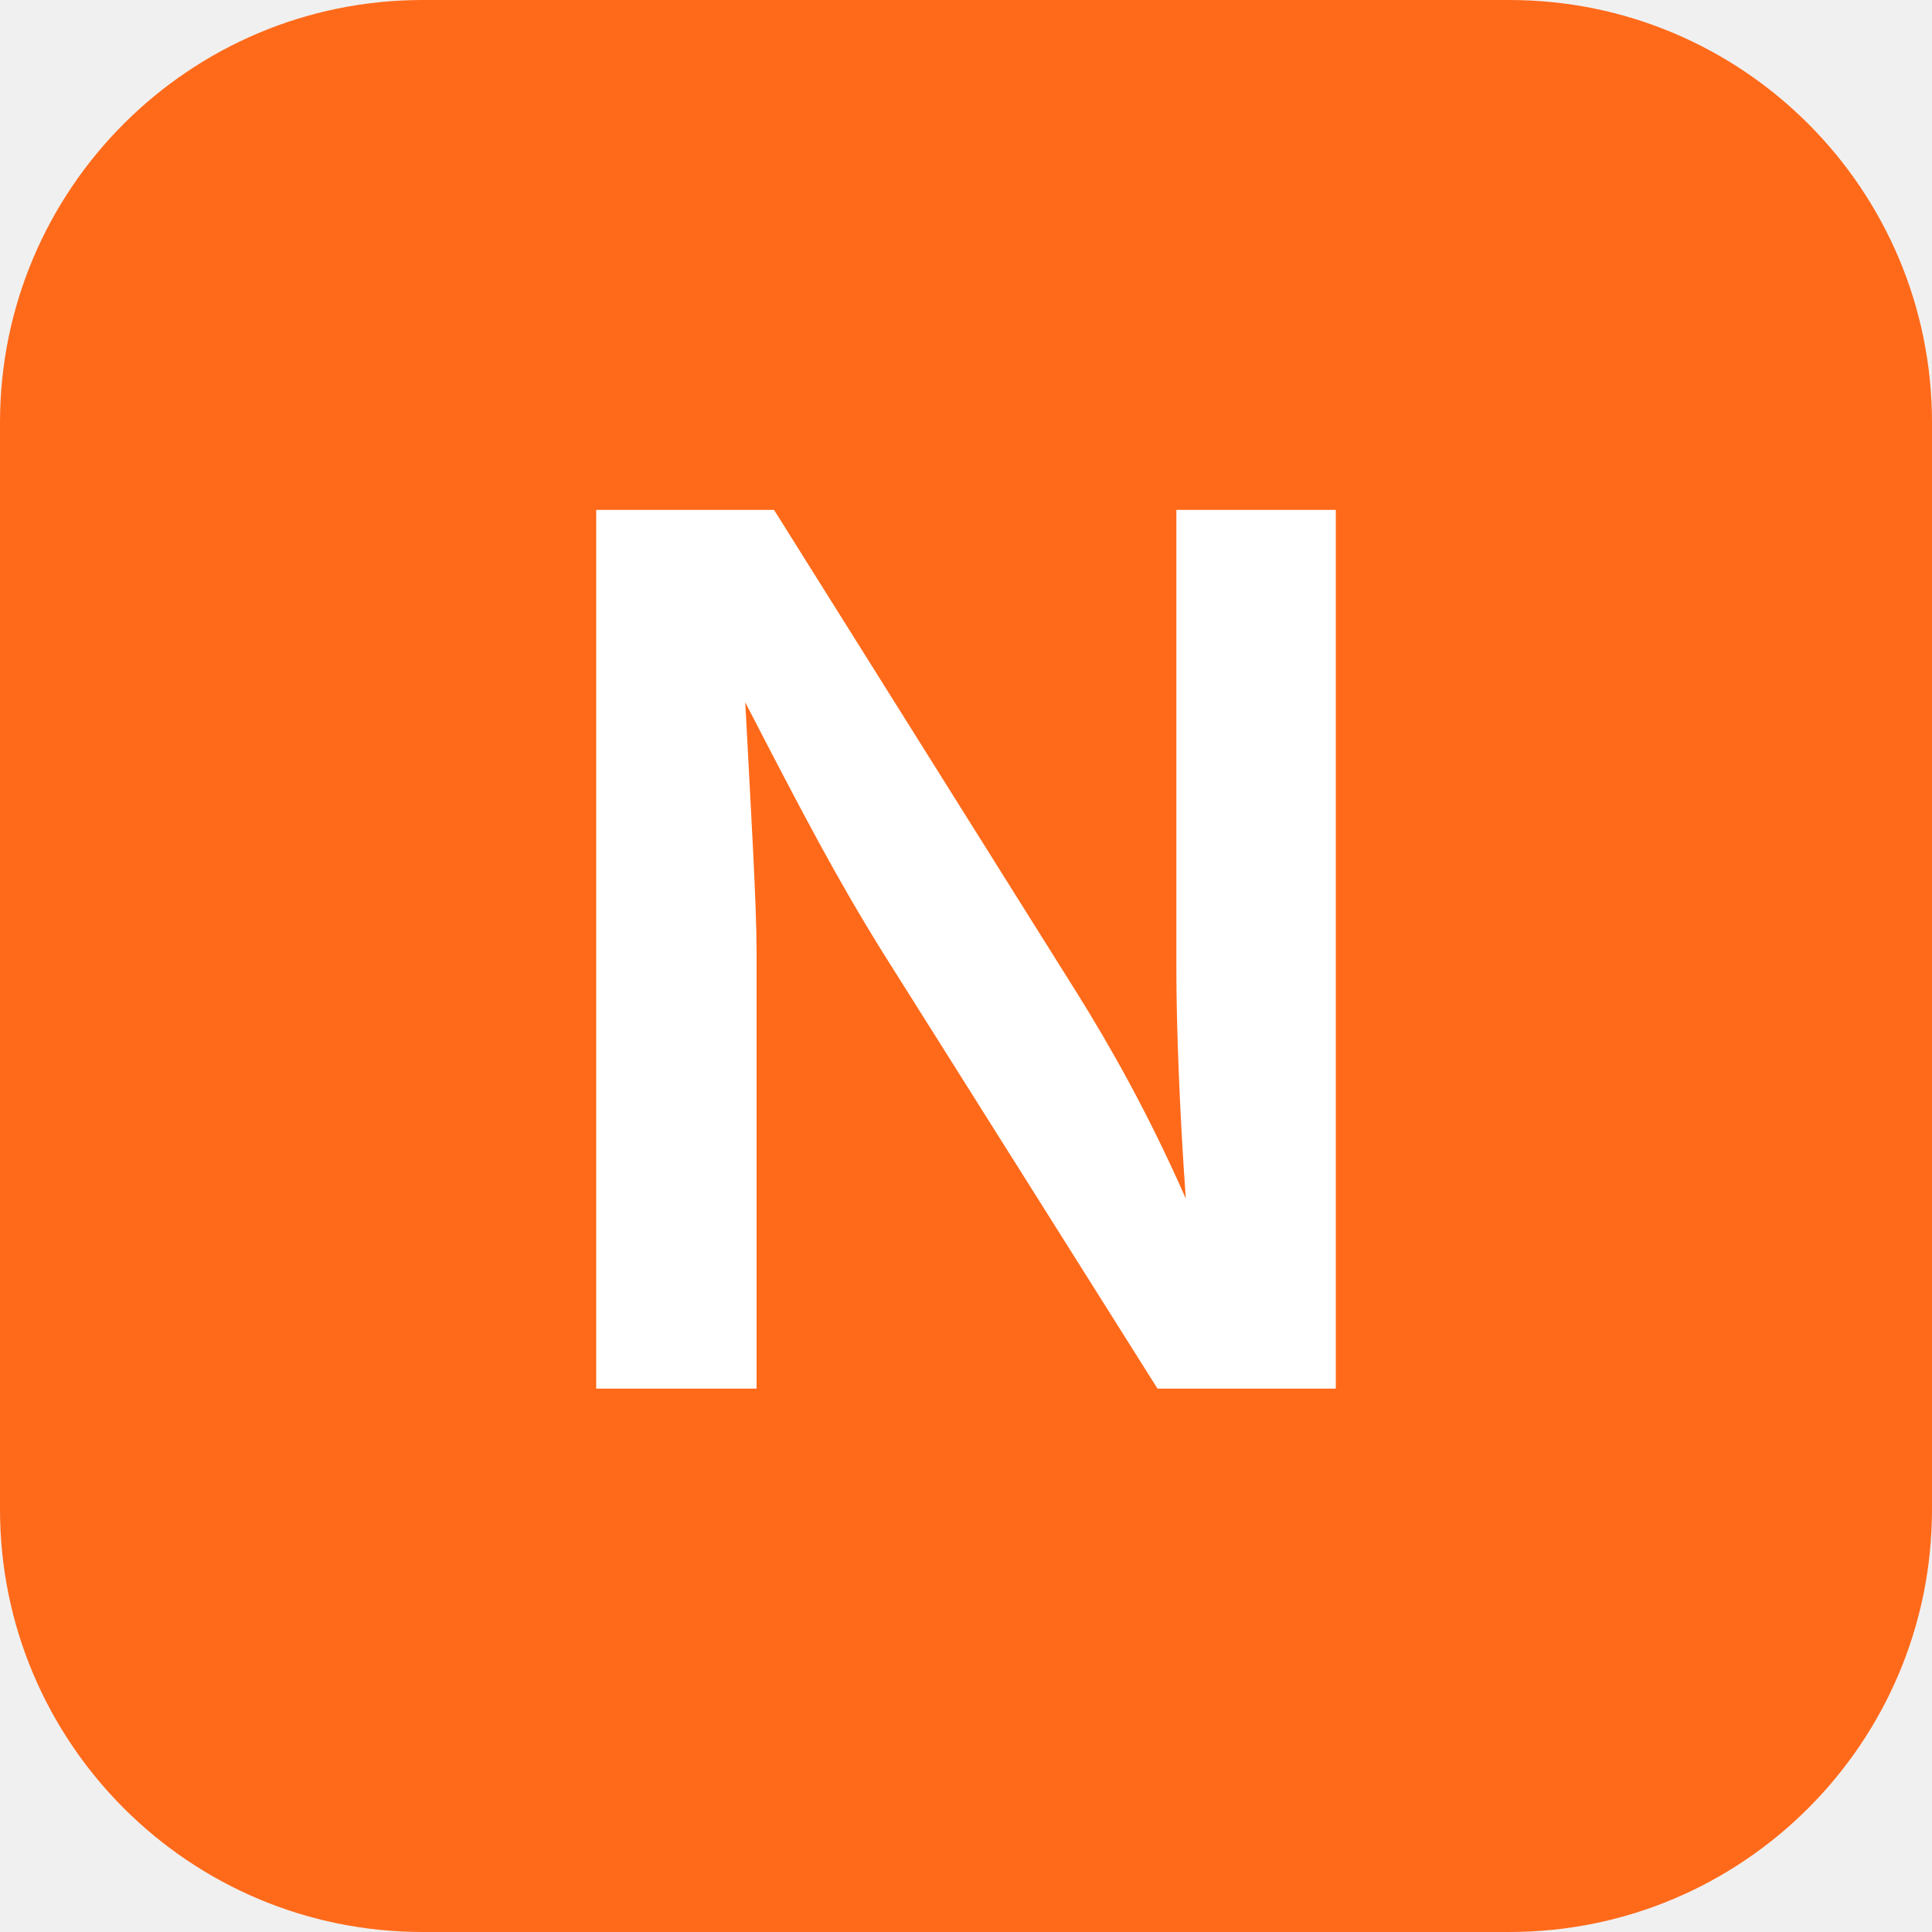
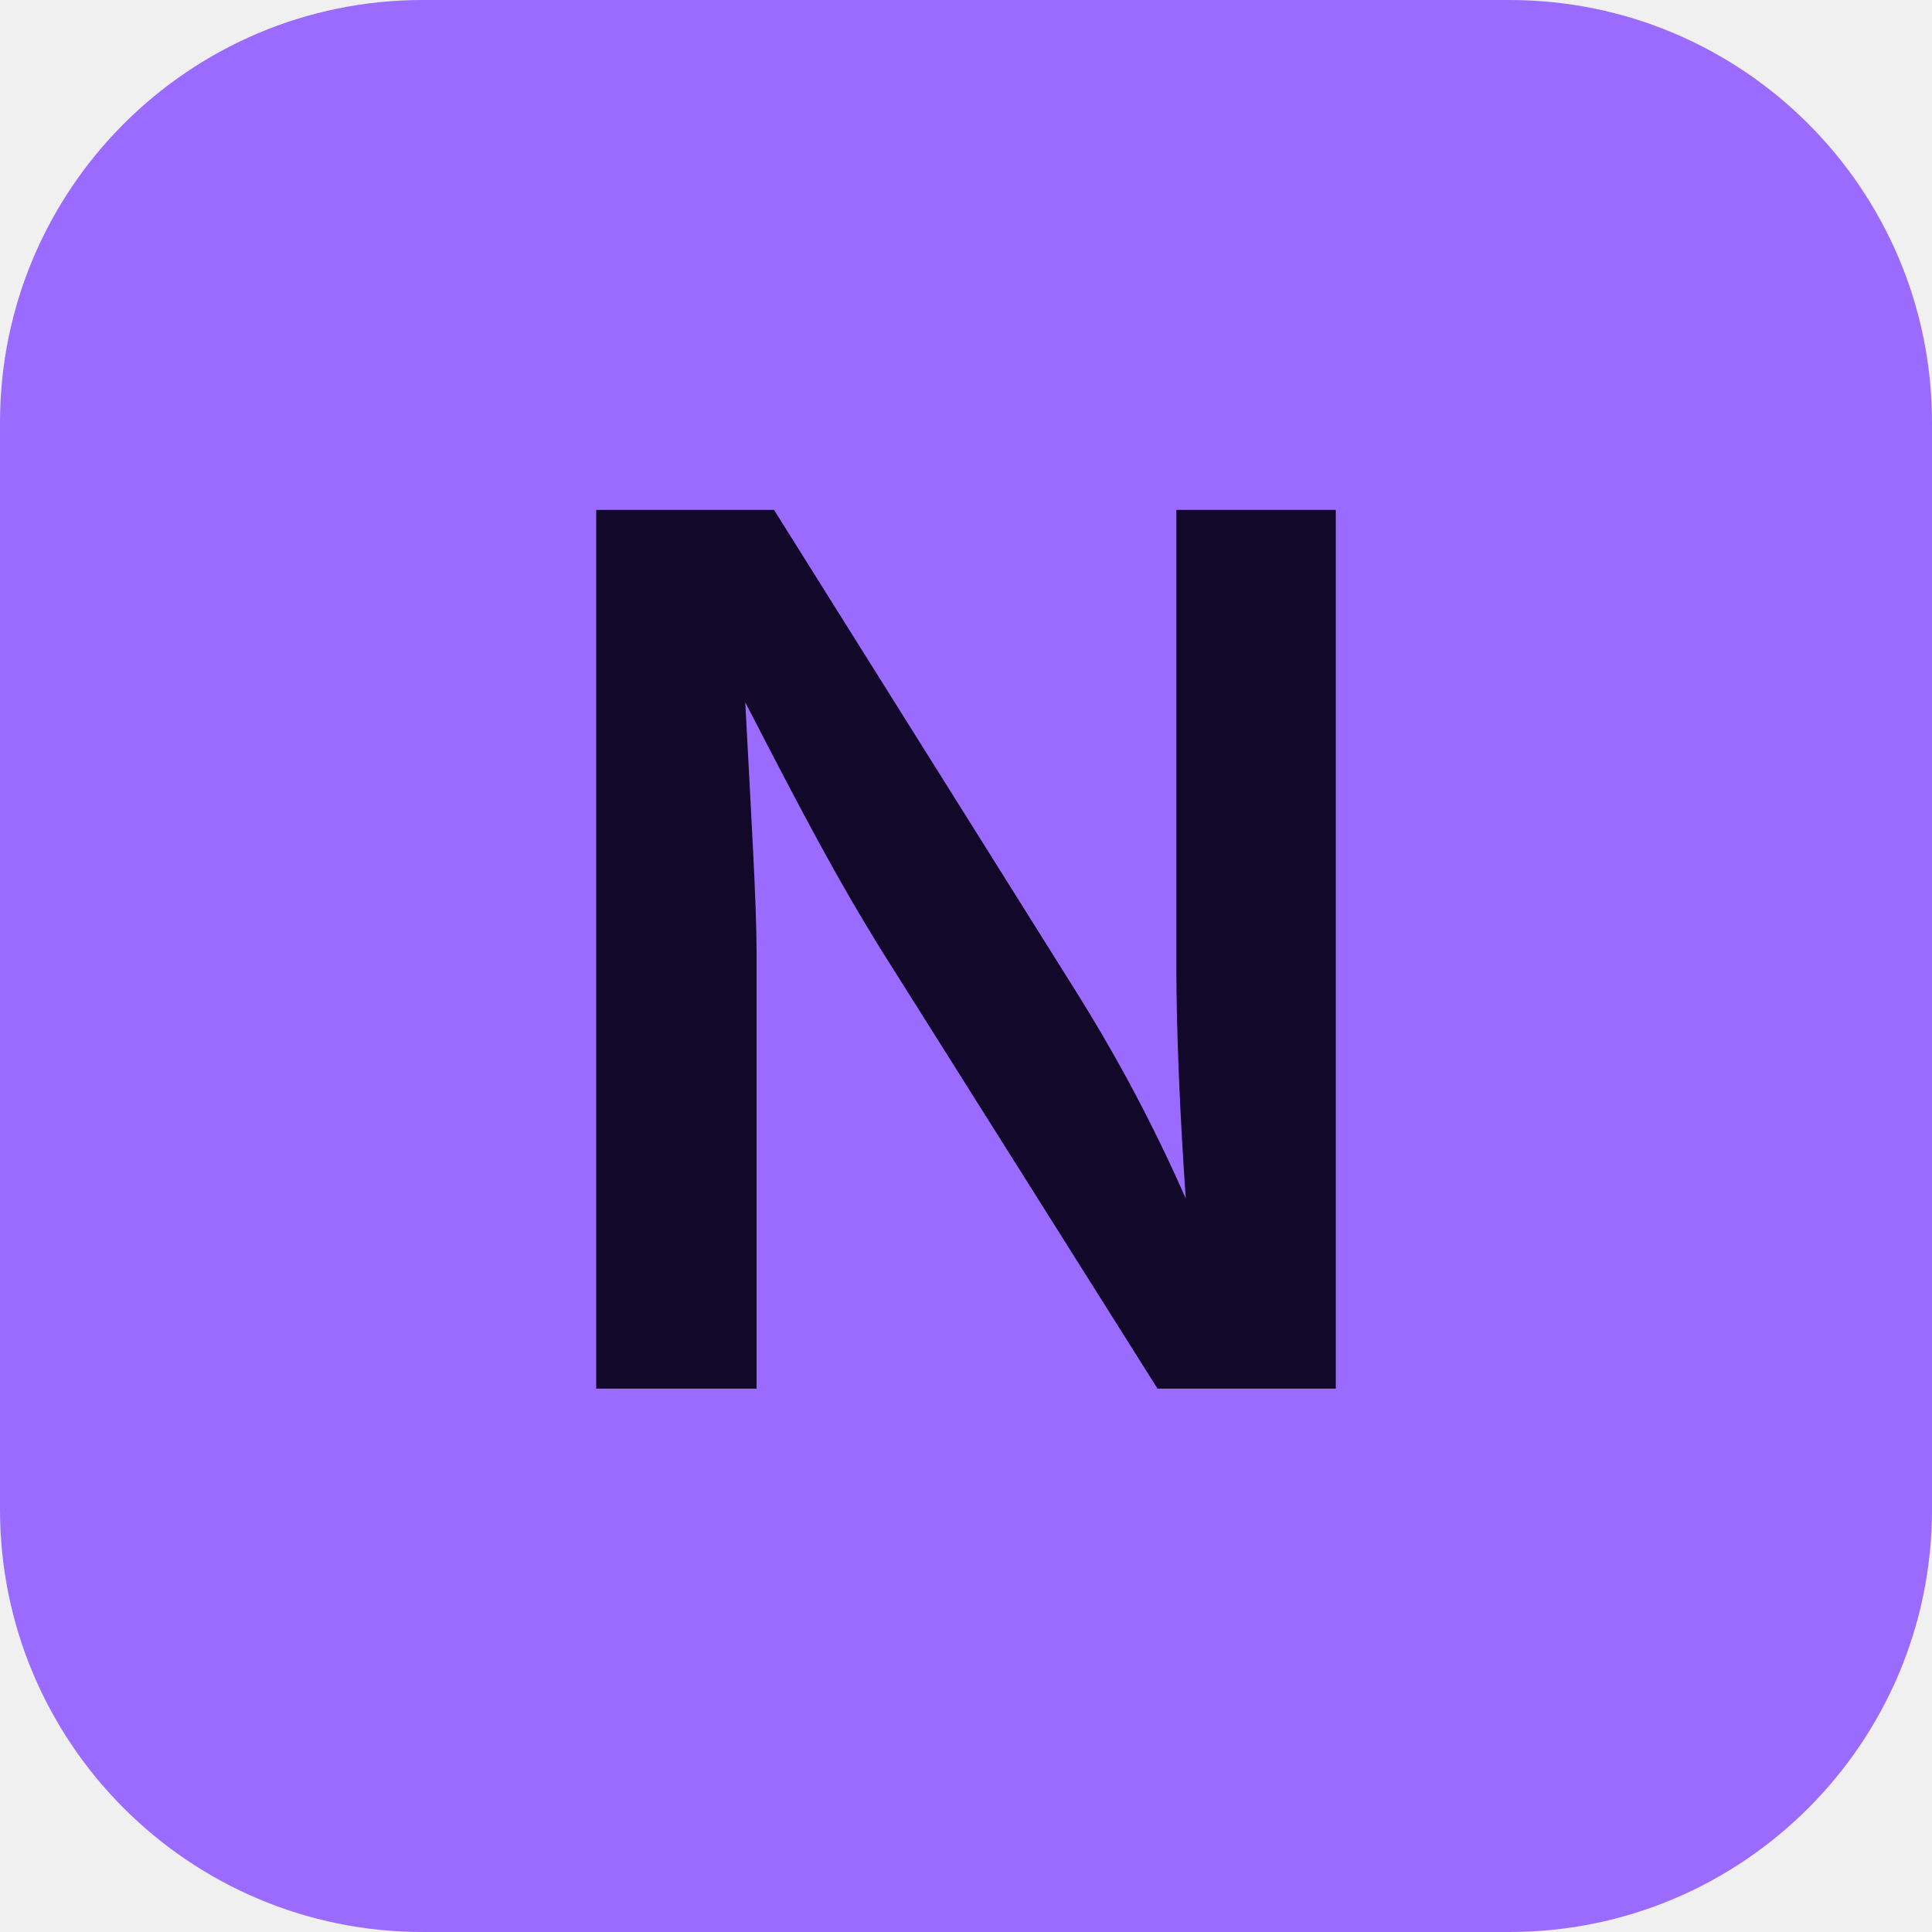
<svg xmlns="http://www.w3.org/2000/svg" viewBox="0 0 64 64">
-   <rect width="64" height="64" rx="14" fill="#ff6a1a" />
-   <text x="32" y="46" text-anchor="middle" font-family="Geist, Inter, Helvetica, Arial, sans-serif" font-size="40" font-weight="600" letter-spacing="-2" fill="#ffffff">N</text>
+   <rect width="64" height="64" rx="14" fill="#9b6bff" />
+   <text x="32" y="46" text-anchor="middle" font-family="Geist, Inter, Helvetica, Arial, sans-serif" font-size="40" font-weight="600" letter-spacing="-2" fill="#12082a">N</text>
</svg>
